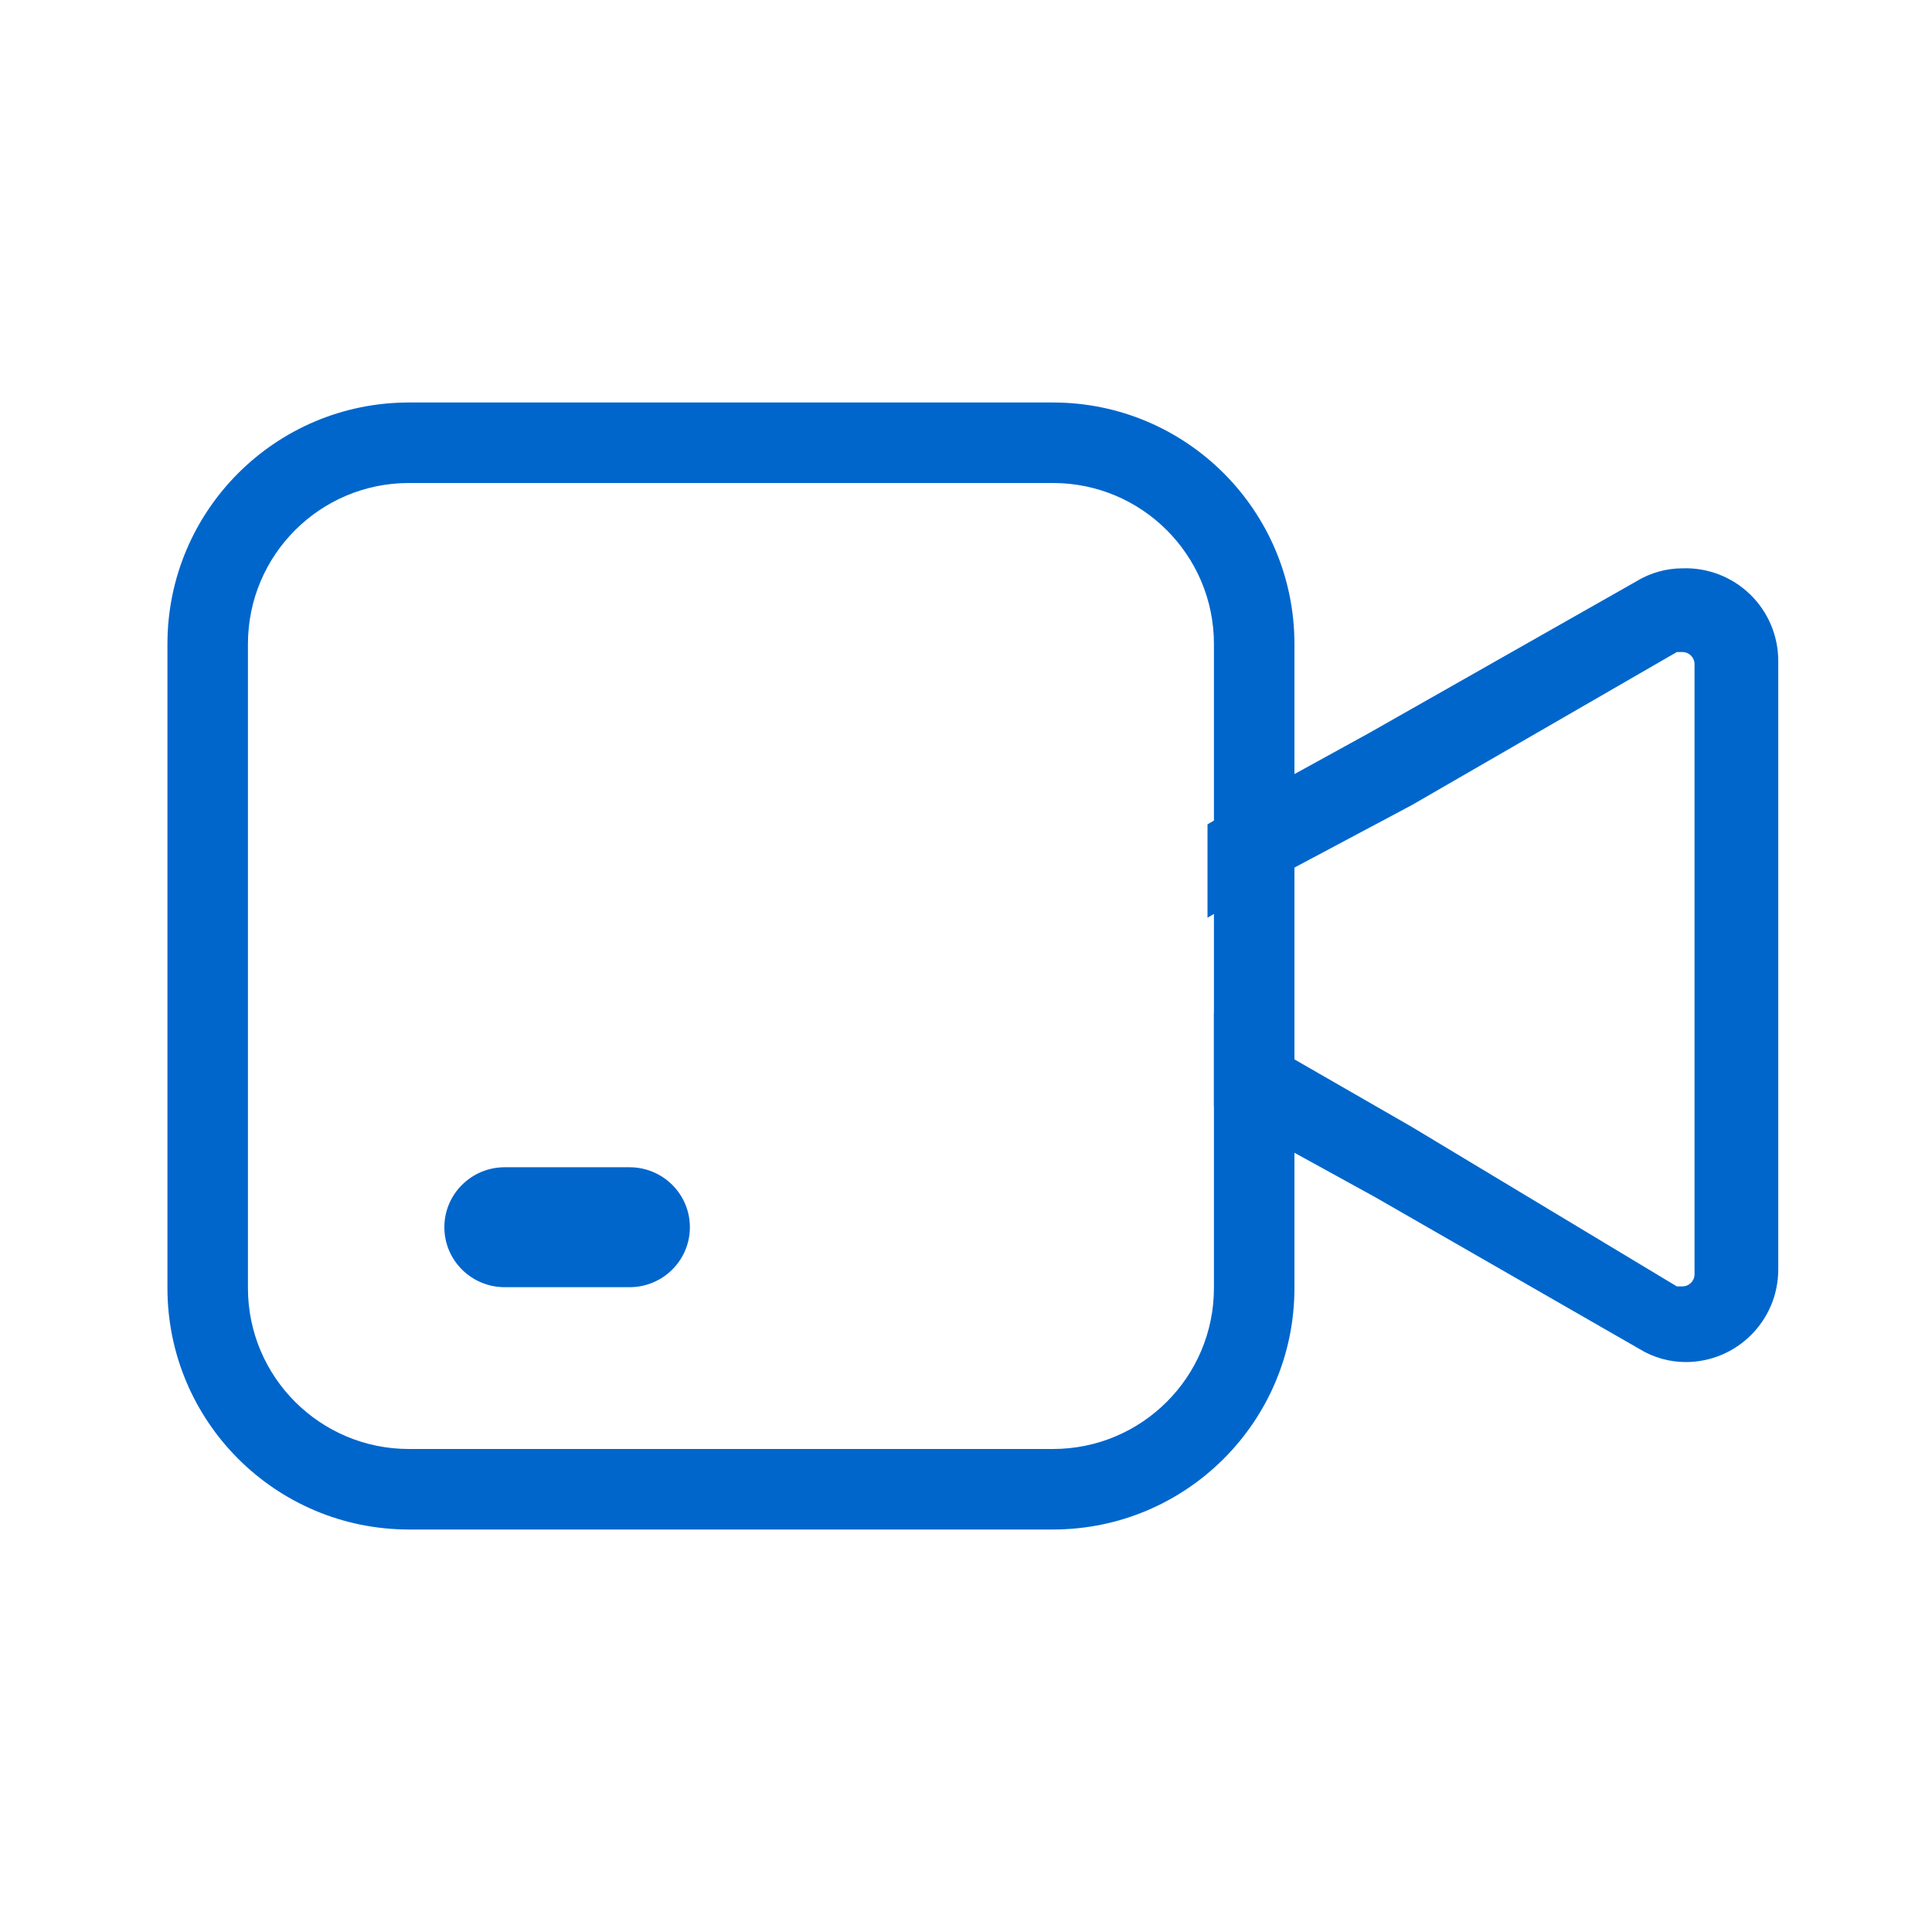
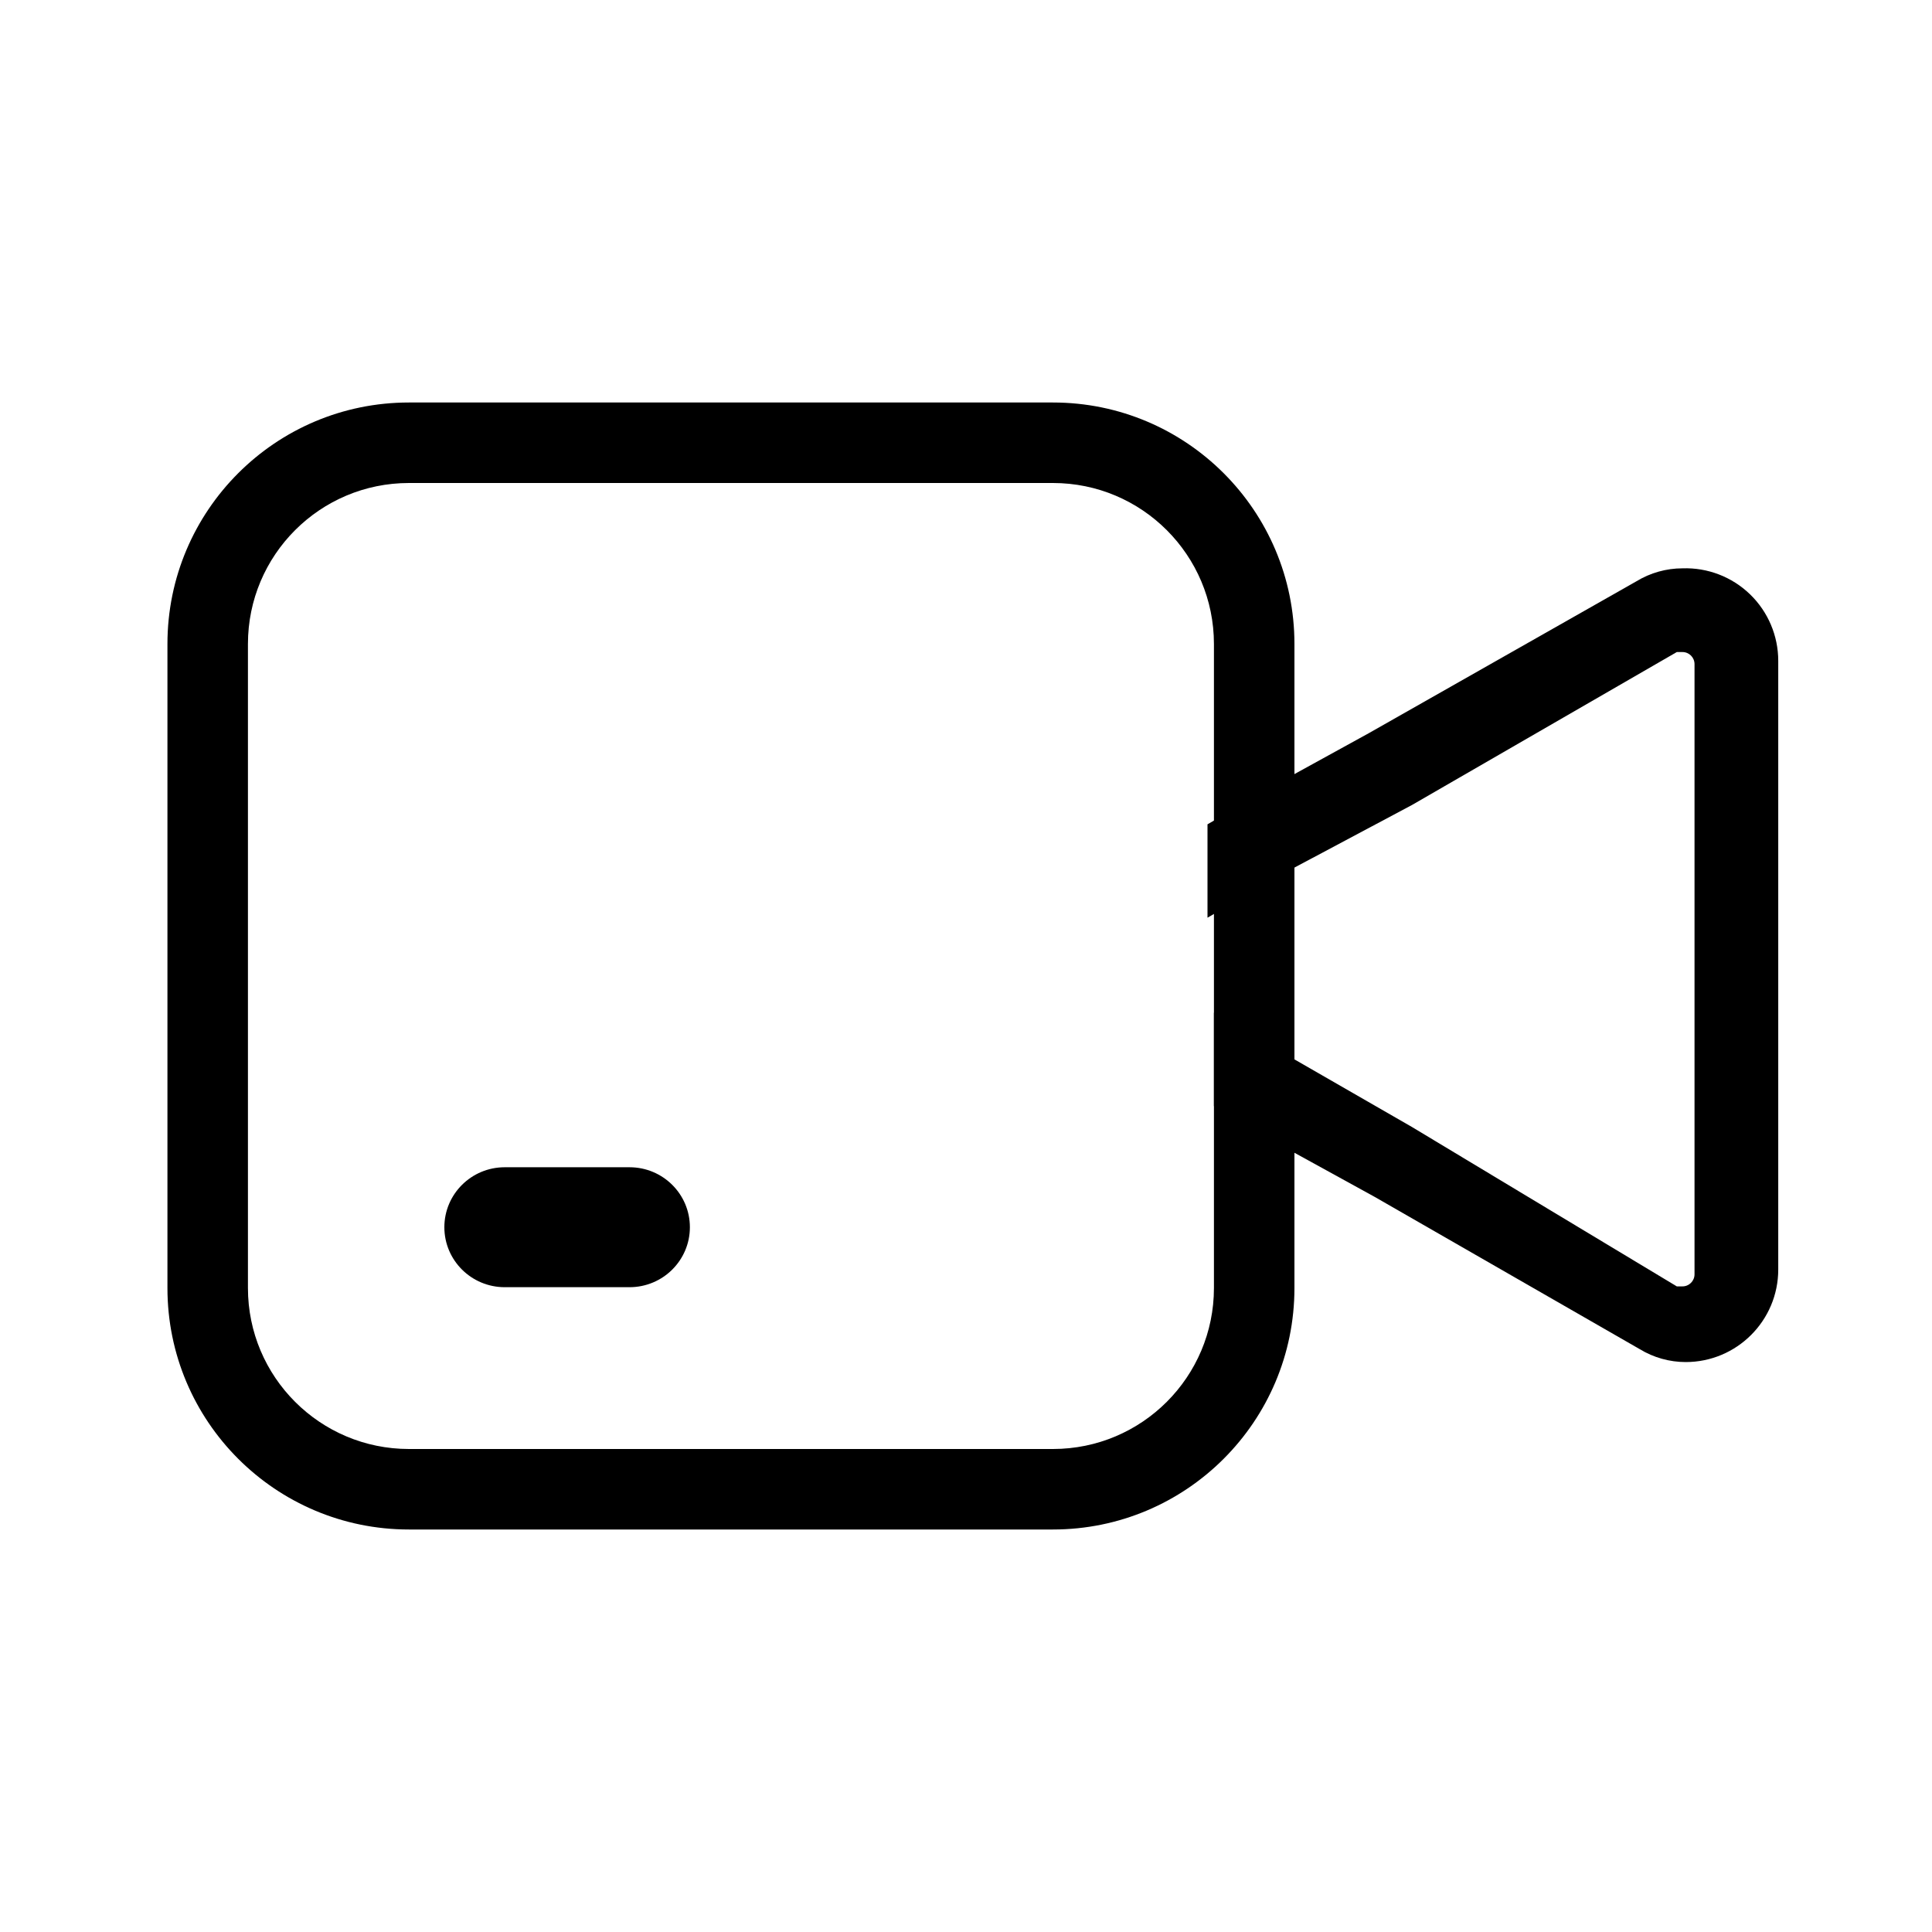
<svg xmlns="http://www.w3.org/2000/svg" viewBox="0 0 24 24">
-   <defs>
-     <style>.cls-1{fill:#06c;}</style>
-   </defs>
  <g id="Layer_47" data-name="Layer 47">
-     <path class="cls-1" d="M13.08,5h-8a3,3,0,0,0-3,3v8a3,3,0,0,0,3,3h8a3,3,0,0,0,3-3V8A3,3,0,0,0,13.08,5Zm2,11a2,2,0,0,1-2,2h-8a2,2,0,0,1-2-2V8a2,2,0,0,1,2-2h8a2,2,0,0,1,2,2Z" />
-     <path class="cls-1" d="M20.9,7.06a1.1,1.1,0,0,0-.57.16L17,9.11l-1,.55-1,.58V11.4l1-.58L17.54,10l3.29-1.9.07,0a.15.15,0,0,1,.15.15v7.58a.15.15,0,0,1-.15.15l-.07,0L17.54,14l-1.46-.84-1-.58v1.16l1,.58,1,.55,3.29,1.89a1.1,1.1,0,0,0,.57.16,1.15,1.15,0,0,0,1.15-1.15V8.21A1.15,1.15,0,0,0,20.9,7.06Z" />
-     <rect class="cls-1" x="5.52" y="14.5" width="3.05" height="1.49" rx="0.75" />
+     <path d="M13.08,5h-8a3,3,0,0,0-3,3v8a3,3,0,0,0,3,3h8a3,3,0,0,0,3-3V8A3,3,0,0,0,13.08,5Zm2,11a2,2,0,0,1-2,2h-8a2,2,0,0,1-2-2V8a2,2,0,0,1,2-2h8a2,2,0,0,1,2,2Z" />
+     <path d="M20.9,7.06a1.1,1.1,0,0,0-.57.16L17,9.11l-1,.55-1,.58V11.4l1-.58L17.54,10l3.29-1.9.07,0a.15.15,0,0,1,.15.15v7.58a.15.15,0,0,1-.15.15l-.07,0L17.54,14l-1.46-.84-1-.58v1.16l1,.58,1,.55,3.29,1.89a1.1,1.1,0,0,0,.57.16,1.15,1.15,0,0,0,1.15-1.15V8.21A1.15,1.15,0,0,0,20.9,7.06Z" />
+     <rect x="5.52" y="14.5" width="3.05" height="1.49" rx="0.75" />
  </g>
</svg>
